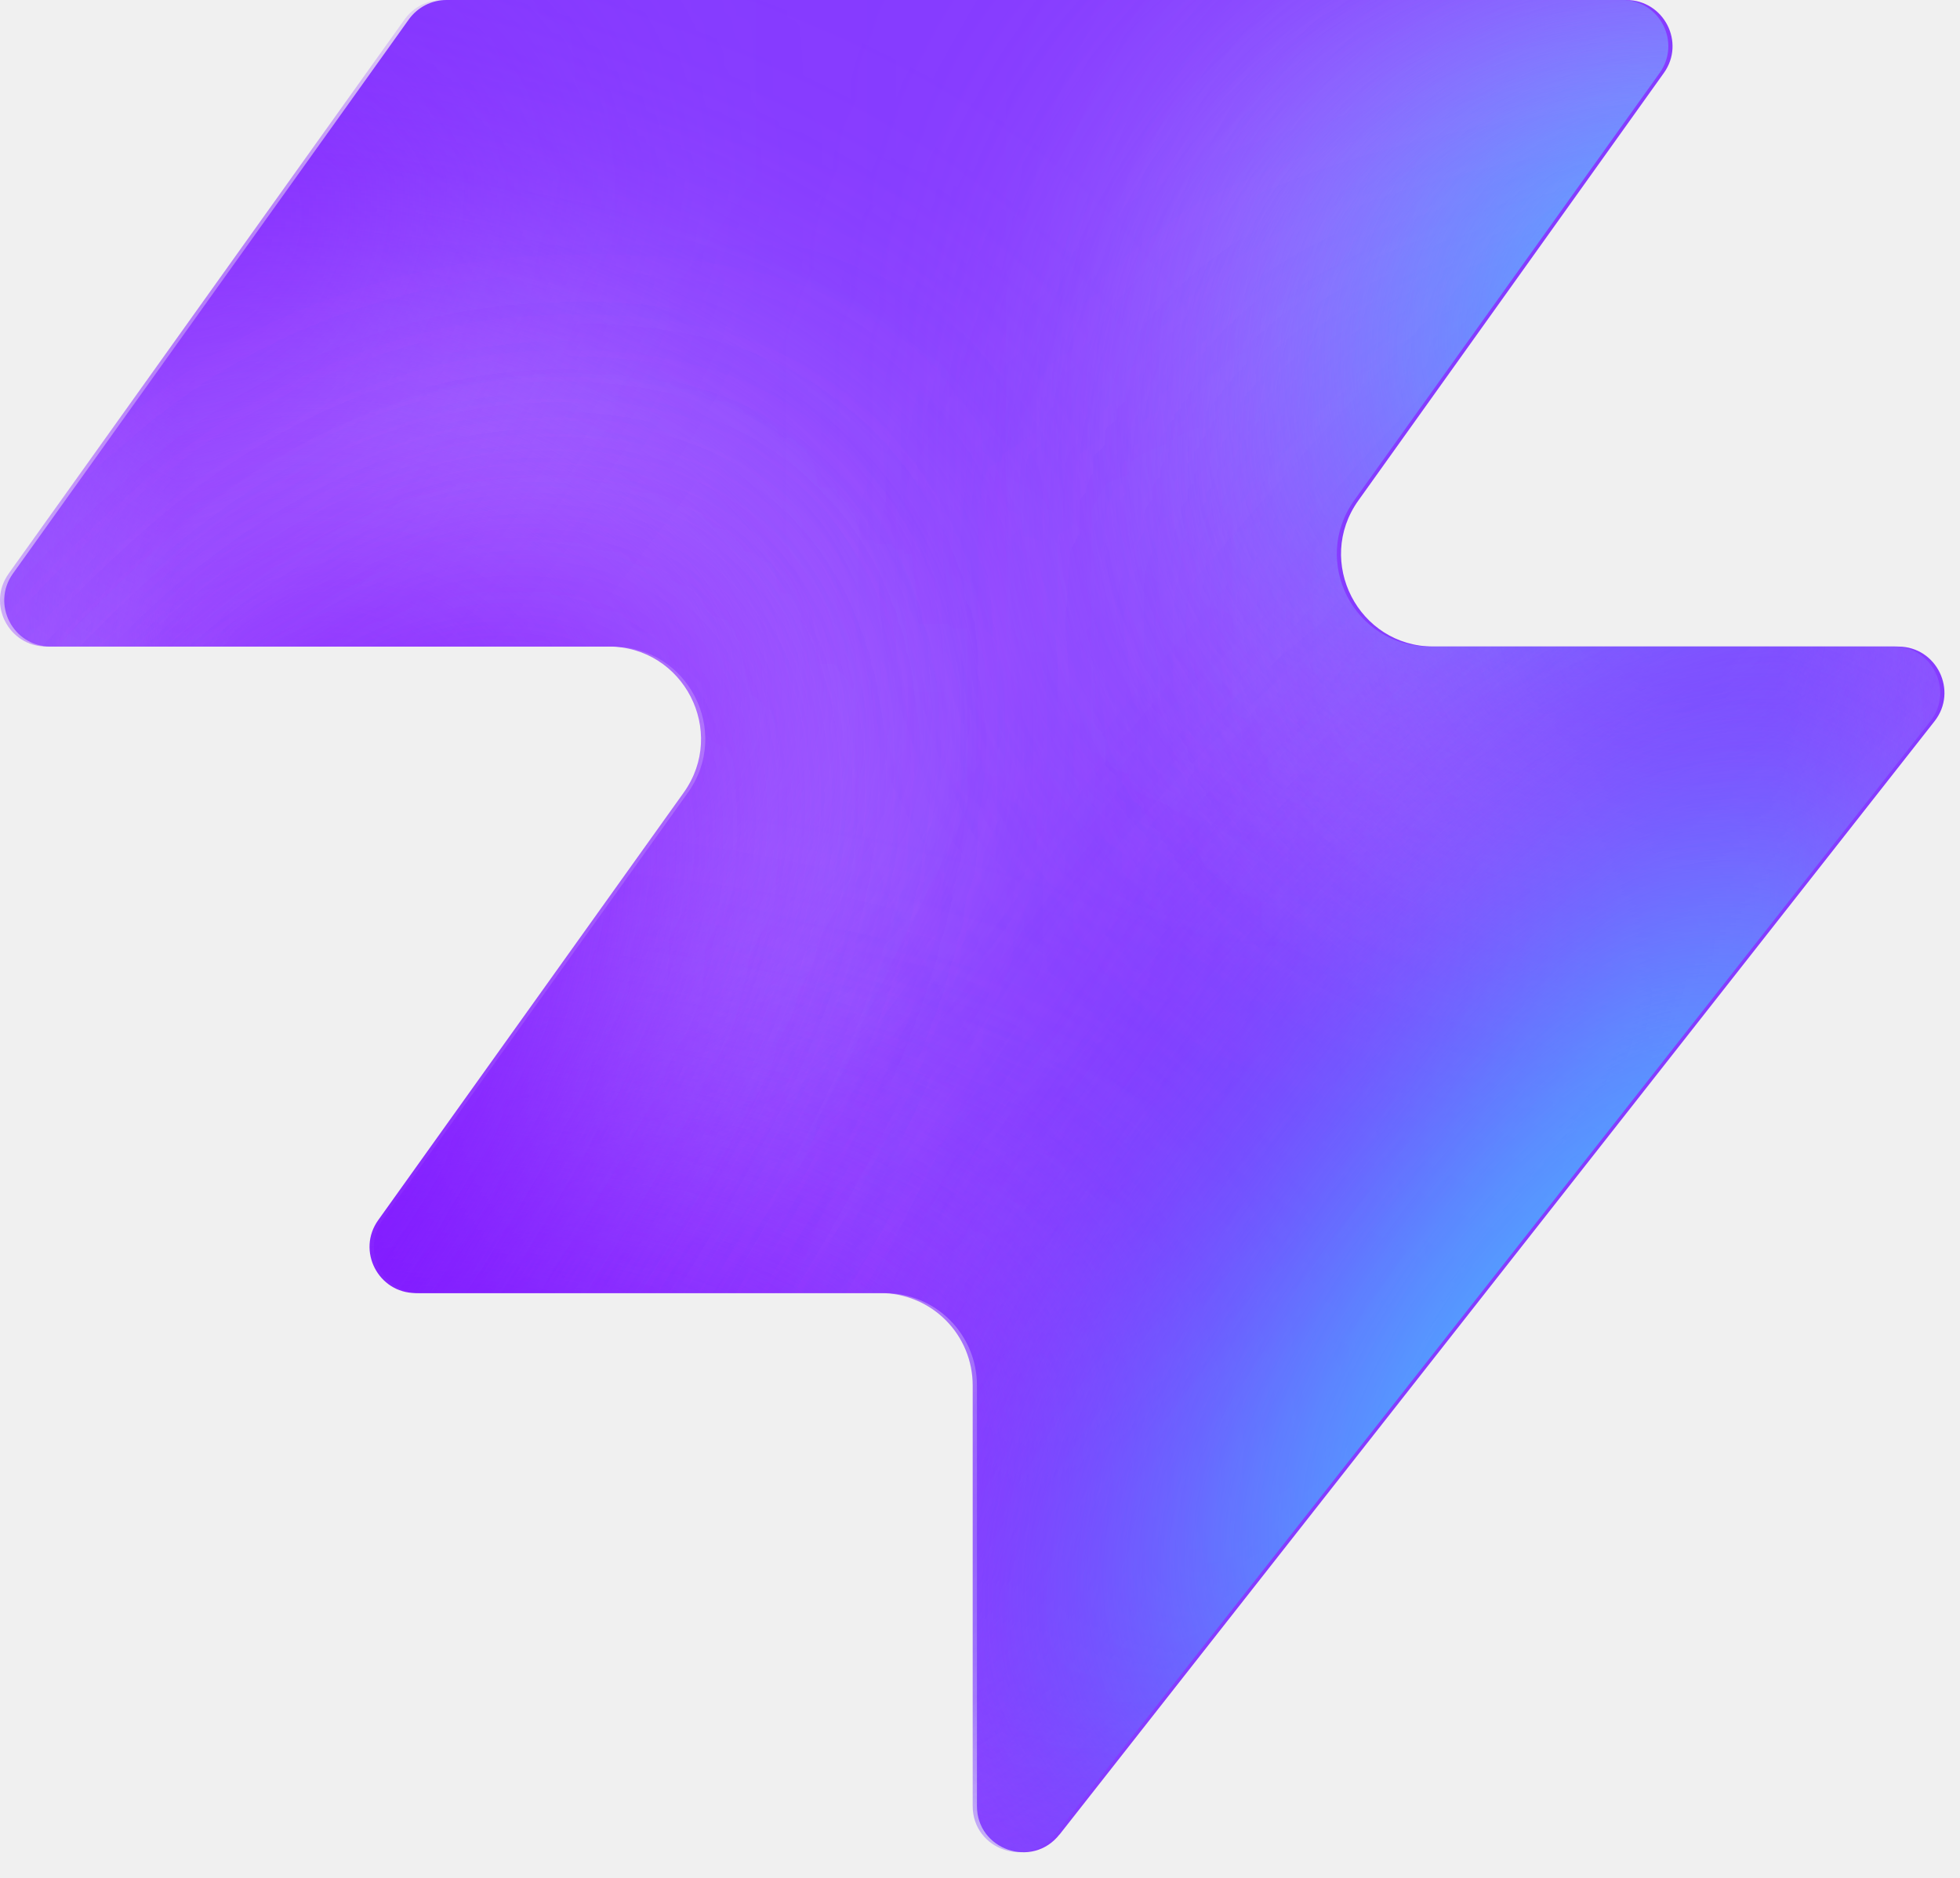
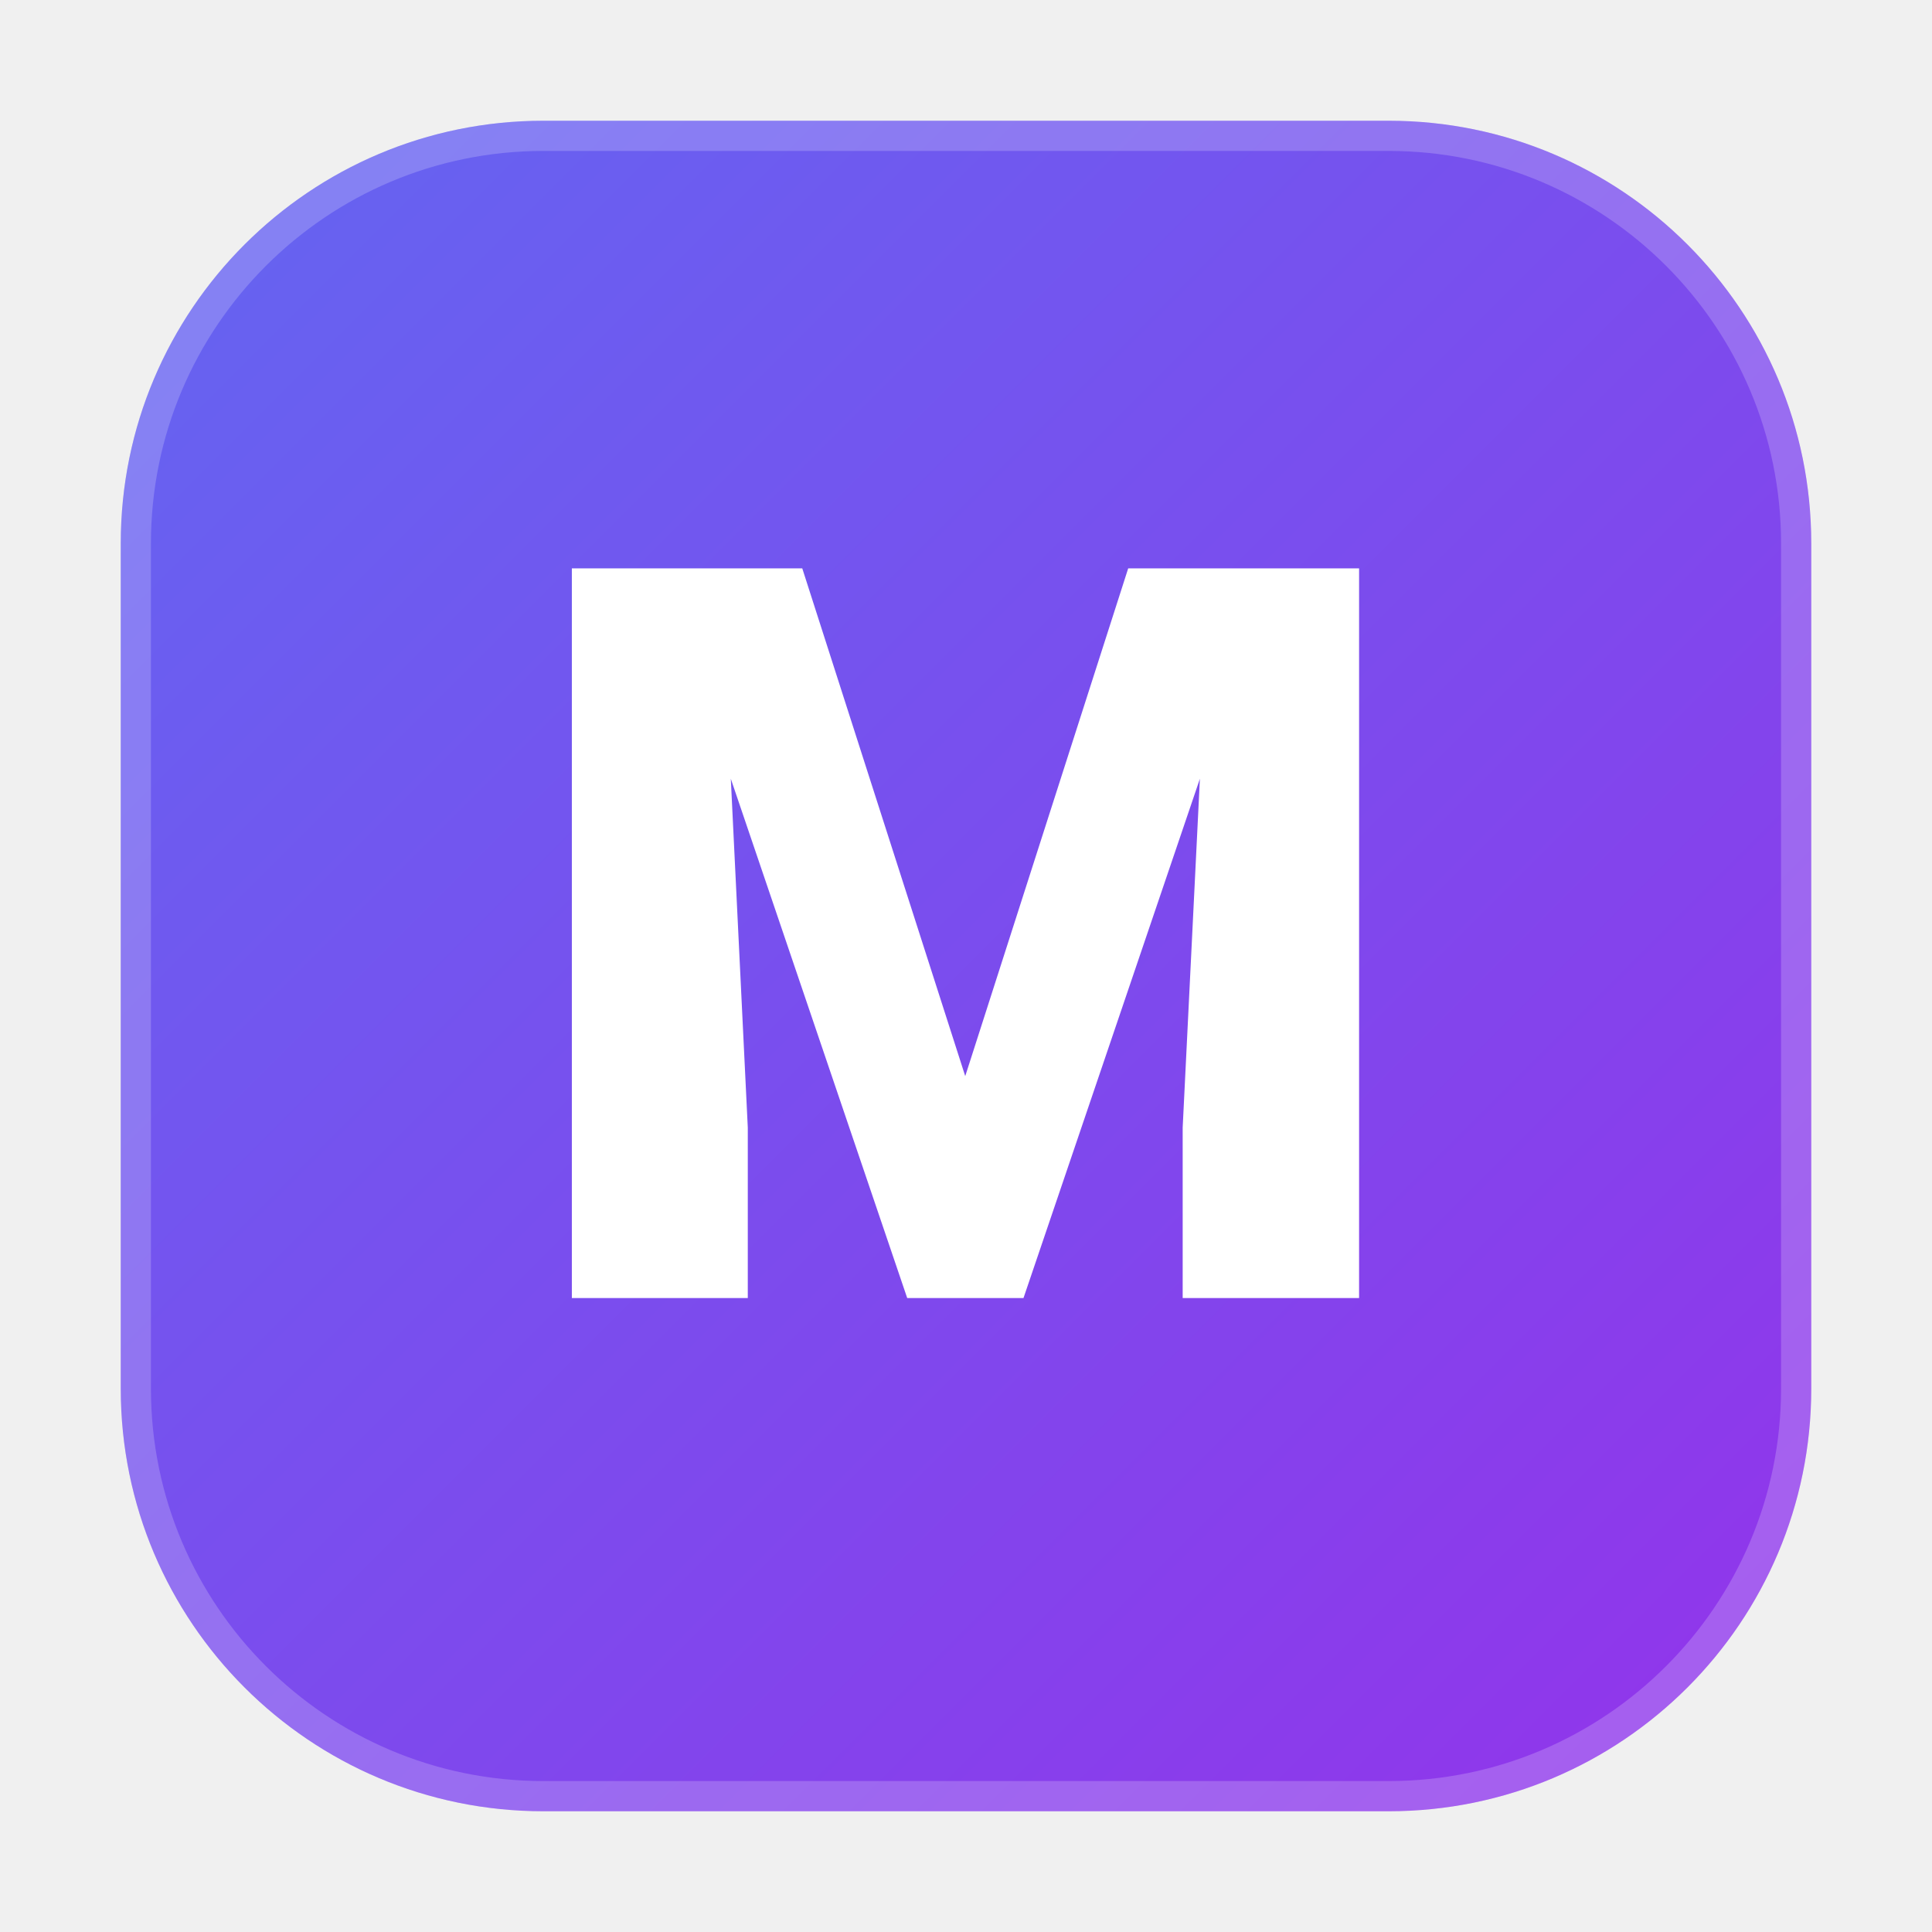
- <svg xmlns="http://www.w3.org/2000/svg" width="48" height="46" fill="none" viewBox="0 0 48 46">
-   <path fill="#863bff" d="M25.946 44.938c-.664.845-2.021.375-2.021-.698V33.937a2.26 2.26 0 0 0-2.262-2.262H10.287c-.92 0-1.456-1.04-.92-1.788l7.48-10.471c1.07-1.497 0-3.578-1.842-3.578H1.237c-.92 0-1.456-1.04-.92-1.788L10.013.474c.214-.297.556-.474.92-.474h28.894c.92 0 1.456 1.04.92 1.788l-7.48 10.471c-1.07 1.498 0 3.579 1.842 3.579h11.377c.943 0 1.473 1.088.89 1.83L25.947 44.94z" style="fill:#863bff;fill:color(display-p3 .525 .23 1);fill-opacity:1" />
-   <mask id="a" width="48" height="46" x="0" y="0" maskUnits="userSpaceOnUse" style="mask-type:alpha">
-     <path fill="#000" d="M25.842 44.938c-.664.844-2.021.375-2.021-.698V33.937a2.26 2.26 0 0 0-2.262-2.262H10.183c-.92 0-1.456-1.04-.92-1.788l7.48-10.471c1.07-1.498 0-3.579-1.842-3.579H1.133c-.92 0-1.456-1.04-.92-1.787L9.91.473c.214-.297.556-.474.92-.474h28.894c.92 0 1.456 1.04.92 1.788l-7.48 10.471c-1.07 1.498 0 3.578 1.842 3.578h11.377c.943 0 1.473 1.088.89 1.832L25.843 44.94z" style="fill:#000;fill-opacity:1" />
-   </mask>
-   <g mask="url(#a)">
-     <g filter="url(#b)">
-       <ellipse cx="5.508" cy="14.704" fill="#ede6ff" rx="5.508" ry="14.704" style="fill:#ede6ff;fill:color(display-p3 .927 .903 1);fill-opacity:1" transform="matrix(.00324 1 1 -.00324 -4.47 31.516)" />
-     </g>
-     <g filter="url(#c)">
-       <ellipse cx="10.399" cy="29.851" fill="#ede6ff" rx="10.399" ry="29.851" style="fill:#ede6ff;fill:color(display-p3 .927 .903 1);fill-opacity:1" transform="matrix(.00324 1 1 -.00324 -39.328 7.883)" />
-     </g>
-     <g filter="url(#d)">
-       <ellipse cx="5.508" cy="30.487" fill="#7e14ff" rx="5.508" ry="30.487" style="fill:#7e14ff;fill:color(display-p3 .492 .077 1);fill-opacity:1" transform="rotate(89.814 -25.913 -14.639)scale(1 -1)" />
-     </g>
-     <g filter="url(#e)">
-       <ellipse cx="5.508" cy="30.599" fill="#7e14ff" rx="5.508" ry="30.599" style="fill:#7e14ff;fill:color(display-p3 .492 .077 1);fill-opacity:1" transform="rotate(89.814 -32.644 -3.334)scale(1 -1)" />
-     </g>
-     <g filter="url(#f)">
-       <ellipse cx="5.508" cy="30.599" fill="#7e14ff" rx="5.508" ry="30.599" style="fill:#7e14ff;fill:color(display-p3 .492 .077 1);fill-opacity:1" transform="matrix(.00324 1 1 -.00324 -34.34 30.47)" />
-     </g>
-     <g filter="url(#g)">
-       <ellipse cx="14.072" cy="22.078" fill="#ede6ff" rx="14.072" ry="22.078" style="fill:#ede6ff;fill:color(display-p3 .927 .903 1);fill-opacity:1" transform="rotate(93.35 24.506 48.493)scale(-1 1)" />
-     </g>
-     <g filter="url(#h)">
-       <ellipse cx="3.47" cy="21.501" fill="#7e14ff" rx="3.47" ry="21.501" style="fill:#7e14ff;fill:color(display-p3 .492 .077 1);fill-opacity:1" transform="rotate(89.009 28.708 47.59)scale(-1 1)" />
-     </g>
-     <g filter="url(#i)">
-       <ellipse cx="3.47" cy="21.501" fill="#7e14ff" rx="3.47" ry="21.501" style="fill:#7e14ff;fill:color(display-p3 .492 .077 1);fill-opacity:1" transform="rotate(89.009 28.708 47.59)scale(-1 1)" />
-     </g>
-     <g filter="url(#j)">
-       <ellipse cx=".387" cy="8.972" fill="#7e14ff" rx="4.407" ry="29.108" style="fill:#7e14ff;fill:color(display-p3 .492 .077 1);fill-opacity:1" transform="rotate(39.51 .387 8.972)" />
-     </g>
-     <g filter="url(#k)">
-       <ellipse cx="47.523" cy="-6.092" fill="#7e14ff" rx="4.407" ry="29.108" style="fill:#7e14ff;fill:color(display-p3 .492 .077 1);fill-opacity:1" transform="rotate(37.892 47.523 -6.092)" />
-     </g>
-     <g filter="url(#l)">
-       <ellipse cx="41.412" cy="6.333" fill="#47bfff" rx="5.971" ry="9.665" style="fill:#47bfff;fill:color(display-p3 .28 .748 1);fill-opacity:1" transform="rotate(37.892 41.412 6.333)" />
-     </g>
-     <g filter="url(#m)">
-       <ellipse cx="-1.879" cy="38.332" fill="#7e14ff" rx="4.407" ry="29.108" style="fill:#7e14ff;fill:color(display-p3 .492 .077 1);fill-opacity:1" transform="rotate(37.892 -1.88 38.332)" />
-     </g>
-     <g filter="url(#n)">
-       <ellipse cx="-1.879" cy="38.332" fill="#7e14ff" rx="4.407" ry="29.108" style="fill:#7e14ff;fill:color(display-p3 .492 .077 1);fill-opacity:1" transform="rotate(37.892 -1.88 38.332)" />
-     </g>
-     <g filter="url(#o)">
-       <ellipse cx="35.651" cy="29.907" fill="#7e14ff" rx="4.407" ry="29.108" style="fill:#7e14ff;fill:color(display-p3 .492 .077 1);fill-opacity:1" transform="rotate(37.892 35.651 29.907)" />
-     </g>
-     <g filter="url(#p)">
-       <ellipse cx="38.418" cy="32.4" fill="#47bfff" rx="5.971" ry="15.297" style="fill:#47bfff;fill:color(display-p3 .28 .748 1);fill-opacity:1" transform="rotate(37.892 38.418 32.4)" />
-     </g>
-   </g>
+ <svg xmlns="http://www.w3.org/2000/svg" viewBox="0 0 128 128">
  <defs>
-     <filter id="b" width="60.045" height="41.654" x="-19.77" y="16.149" color-interpolation-filters="sRGB" filterUnits="userSpaceOnUse">
-       <feFlood flood-opacity="0" result="BackgroundImageFix" />
-       <feBlend in="SourceGraphic" in2="BackgroundImageFix" result="shape" />
-       <feGaussianBlur result="effect1_foregroundBlur_2002_17158" stdDeviation="7.659" />
-     </filter>
-     <filter id="c" width="90.34" height="51.437" x="-54.613" y="-7.533" color-interpolation-filters="sRGB" filterUnits="userSpaceOnUse">
-       <feFlood flood-opacity="0" result="BackgroundImageFix" />
-       <feBlend in="SourceGraphic" in2="BackgroundImageFix" result="shape" />
-       <feGaussianBlur result="effect1_foregroundBlur_2002_17158" stdDeviation="7.659" />
-     </filter>
-     <filter id="d" width="79.355" height="29.4" x="-49.64" y="2.03" color-interpolation-filters="sRGB" filterUnits="userSpaceOnUse">
-       <feFlood flood-opacity="0" result="BackgroundImageFix" />
-       <feBlend in="SourceGraphic" in2="BackgroundImageFix" result="shape" />
-       <feGaussianBlur result="effect1_foregroundBlur_2002_17158" stdDeviation="4.596" />
-     </filter>
-     <filter id="e" width="79.579" height="29.4" x="-45.045" y="20.029" color-interpolation-filters="sRGB" filterUnits="userSpaceOnUse">
-       <feFlood flood-opacity="0" result="BackgroundImageFix" />
-       <feBlend in="SourceGraphic" in2="BackgroundImageFix" result="shape" />
-       <feGaussianBlur result="effect1_foregroundBlur_2002_17158" stdDeviation="4.596" />
-     </filter>
-     <filter id="f" width="79.579" height="29.4" x="-43.513" y="21.178" color-interpolation-filters="sRGB" filterUnits="userSpaceOnUse">
-       <feFlood flood-opacity="0" result="BackgroundImageFix" />
-       <feBlend in="SourceGraphic" in2="BackgroundImageFix" result="shape" />
-       <feGaussianBlur result="effect1_foregroundBlur_2002_17158" stdDeviation="4.596" />
-     </filter>
-     <filter id="g" width="74.749" height="58.852" x="15.756" y="-17.901" color-interpolation-filters="sRGB" filterUnits="userSpaceOnUse">
-       <feFlood flood-opacity="0" result="BackgroundImageFix" />
-       <feBlend in="SourceGraphic" in2="BackgroundImageFix" result="shape" />
-       <feGaussianBlur result="effect1_foregroundBlur_2002_17158" stdDeviation="7.659" />
-     </filter>
-     <filter id="h" width="61.377" height="25.362" x="23.548" y="2.284" color-interpolation-filters="sRGB" filterUnits="userSpaceOnUse">
-       <feFlood flood-opacity="0" result="BackgroundImageFix" />
-       <feBlend in="SourceGraphic" in2="BackgroundImageFix" result="shape" />
-       <feGaussianBlur result="effect1_foregroundBlur_2002_17158" stdDeviation="4.596" />
-     </filter>
-     <filter id="i" width="61.377" height="25.362" x="23.548" y="2.284" color-interpolation-filters="sRGB" filterUnits="userSpaceOnUse">
-       <feFlood flood-opacity="0" result="BackgroundImageFix" />
-       <feBlend in="SourceGraphic" in2="BackgroundImageFix" result="shape" />
-       <feGaussianBlur result="effect1_foregroundBlur_2002_17158" stdDeviation="4.596" />
-     </filter>
-     <filter id="j" width="56.045" height="63.649" x="-27.636" y="-22.853" color-interpolation-filters="sRGB" filterUnits="userSpaceOnUse">
-       <feFlood flood-opacity="0" result="BackgroundImageFix" />
-       <feBlend in="SourceGraphic" in2="BackgroundImageFix" result="shape" />
-       <feGaussianBlur result="effect1_foregroundBlur_2002_17158" stdDeviation="4.596" />
-     </filter>
-     <filter id="k" width="54.814" height="64.646" x="20.116" y="-38.415" color-interpolation-filters="sRGB" filterUnits="userSpaceOnUse">
-       <feFlood flood-opacity="0" result="BackgroundImageFix" />
-       <feBlend in="SourceGraphic" in2="BackgroundImageFix" result="shape" />
-       <feGaussianBlur result="effect1_foregroundBlur_2002_17158" stdDeviation="4.596" />
-     </filter>
-     <filter id="l" width="33.541" height="35.313" x="24.641" y="-11.323" color-interpolation-filters="sRGB" filterUnits="userSpaceOnUse">
-       <feFlood flood-opacity="0" result="BackgroundImageFix" />
-       <feBlend in="SourceGraphic" in2="BackgroundImageFix" result="shape" />
-       <feGaussianBlur result="effect1_foregroundBlur_2002_17158" stdDeviation="4.596" />
-     </filter>
-     <filter id="m" width="54.814" height="64.646" x="-29.286" y="6.009" color-interpolation-filters="sRGB" filterUnits="userSpaceOnUse">
-       <feFlood flood-opacity="0" result="BackgroundImageFix" />
-       <feBlend in="SourceGraphic" in2="BackgroundImageFix" result="shape" />
-       <feGaussianBlur result="effect1_foregroundBlur_2002_17158" stdDeviation="4.596" />
-     </filter>
-     <filter id="n" width="54.814" height="64.646" x="-29.286" y="6.009" color-interpolation-filters="sRGB" filterUnits="userSpaceOnUse">
-       <feFlood flood-opacity="0" result="BackgroundImageFix" />
-       <feBlend in="SourceGraphic" in2="BackgroundImageFix" result="shape" />
-       <feGaussianBlur result="effect1_foregroundBlur_2002_17158" stdDeviation="4.596" />
-     </filter>
-     <filter id="o" width="54.814" height="64.646" x="8.244" y="-2.416" color-interpolation-filters="sRGB" filterUnits="userSpaceOnUse">
-       <feFlood flood-opacity="0" result="BackgroundImageFix" />
-       <feBlend in="SourceGraphic" in2="BackgroundImageFix" result="shape" />
-       <feGaussianBlur result="effect1_foregroundBlur_2002_17158" stdDeviation="4.596" />
-     </filter>
-     <filter id="p" width="39.409" height="43.623" x="18.713" y="10.588" color-interpolation-filters="sRGB" filterUnits="userSpaceOnUse">
-       <feFlood flood-opacity="0" result="BackgroundImageFix" />
-       <feBlend in="SourceGraphic" in2="BackgroundImageFix" result="shape" />
-       <feGaussianBlur result="effect1_foregroundBlur_2002_17158" stdDeviation="4.596" />
-     </filter>
+     <linearGradient id="memexGrad" x1="0%" y1="0%" x2="100%" y2="100%">
+       <stop offset="0%" stop-color="#6366f1" />
+       <stop offset="100%" stop-color="#9333ea" />
+     </linearGradient>
  </defs>
+   <rect x="8" y="8" width="112" height="112" rx="28" fill="url(#memexGrad)" />
+   <rect x="9" y="9" width="110" height="110" rx="27" fill="none" stroke="rgba(255,255,255,0.2)" stroke-width="2" />
+   <text x="64" y="86" fill="#ffffff" font-family="-apple-system, BlinkMacSystemFont, 'Segoe UI', Roboto, sans-serif" font-weight="900" font-size="68" text-anchor="middle">M</text>
</svg>
